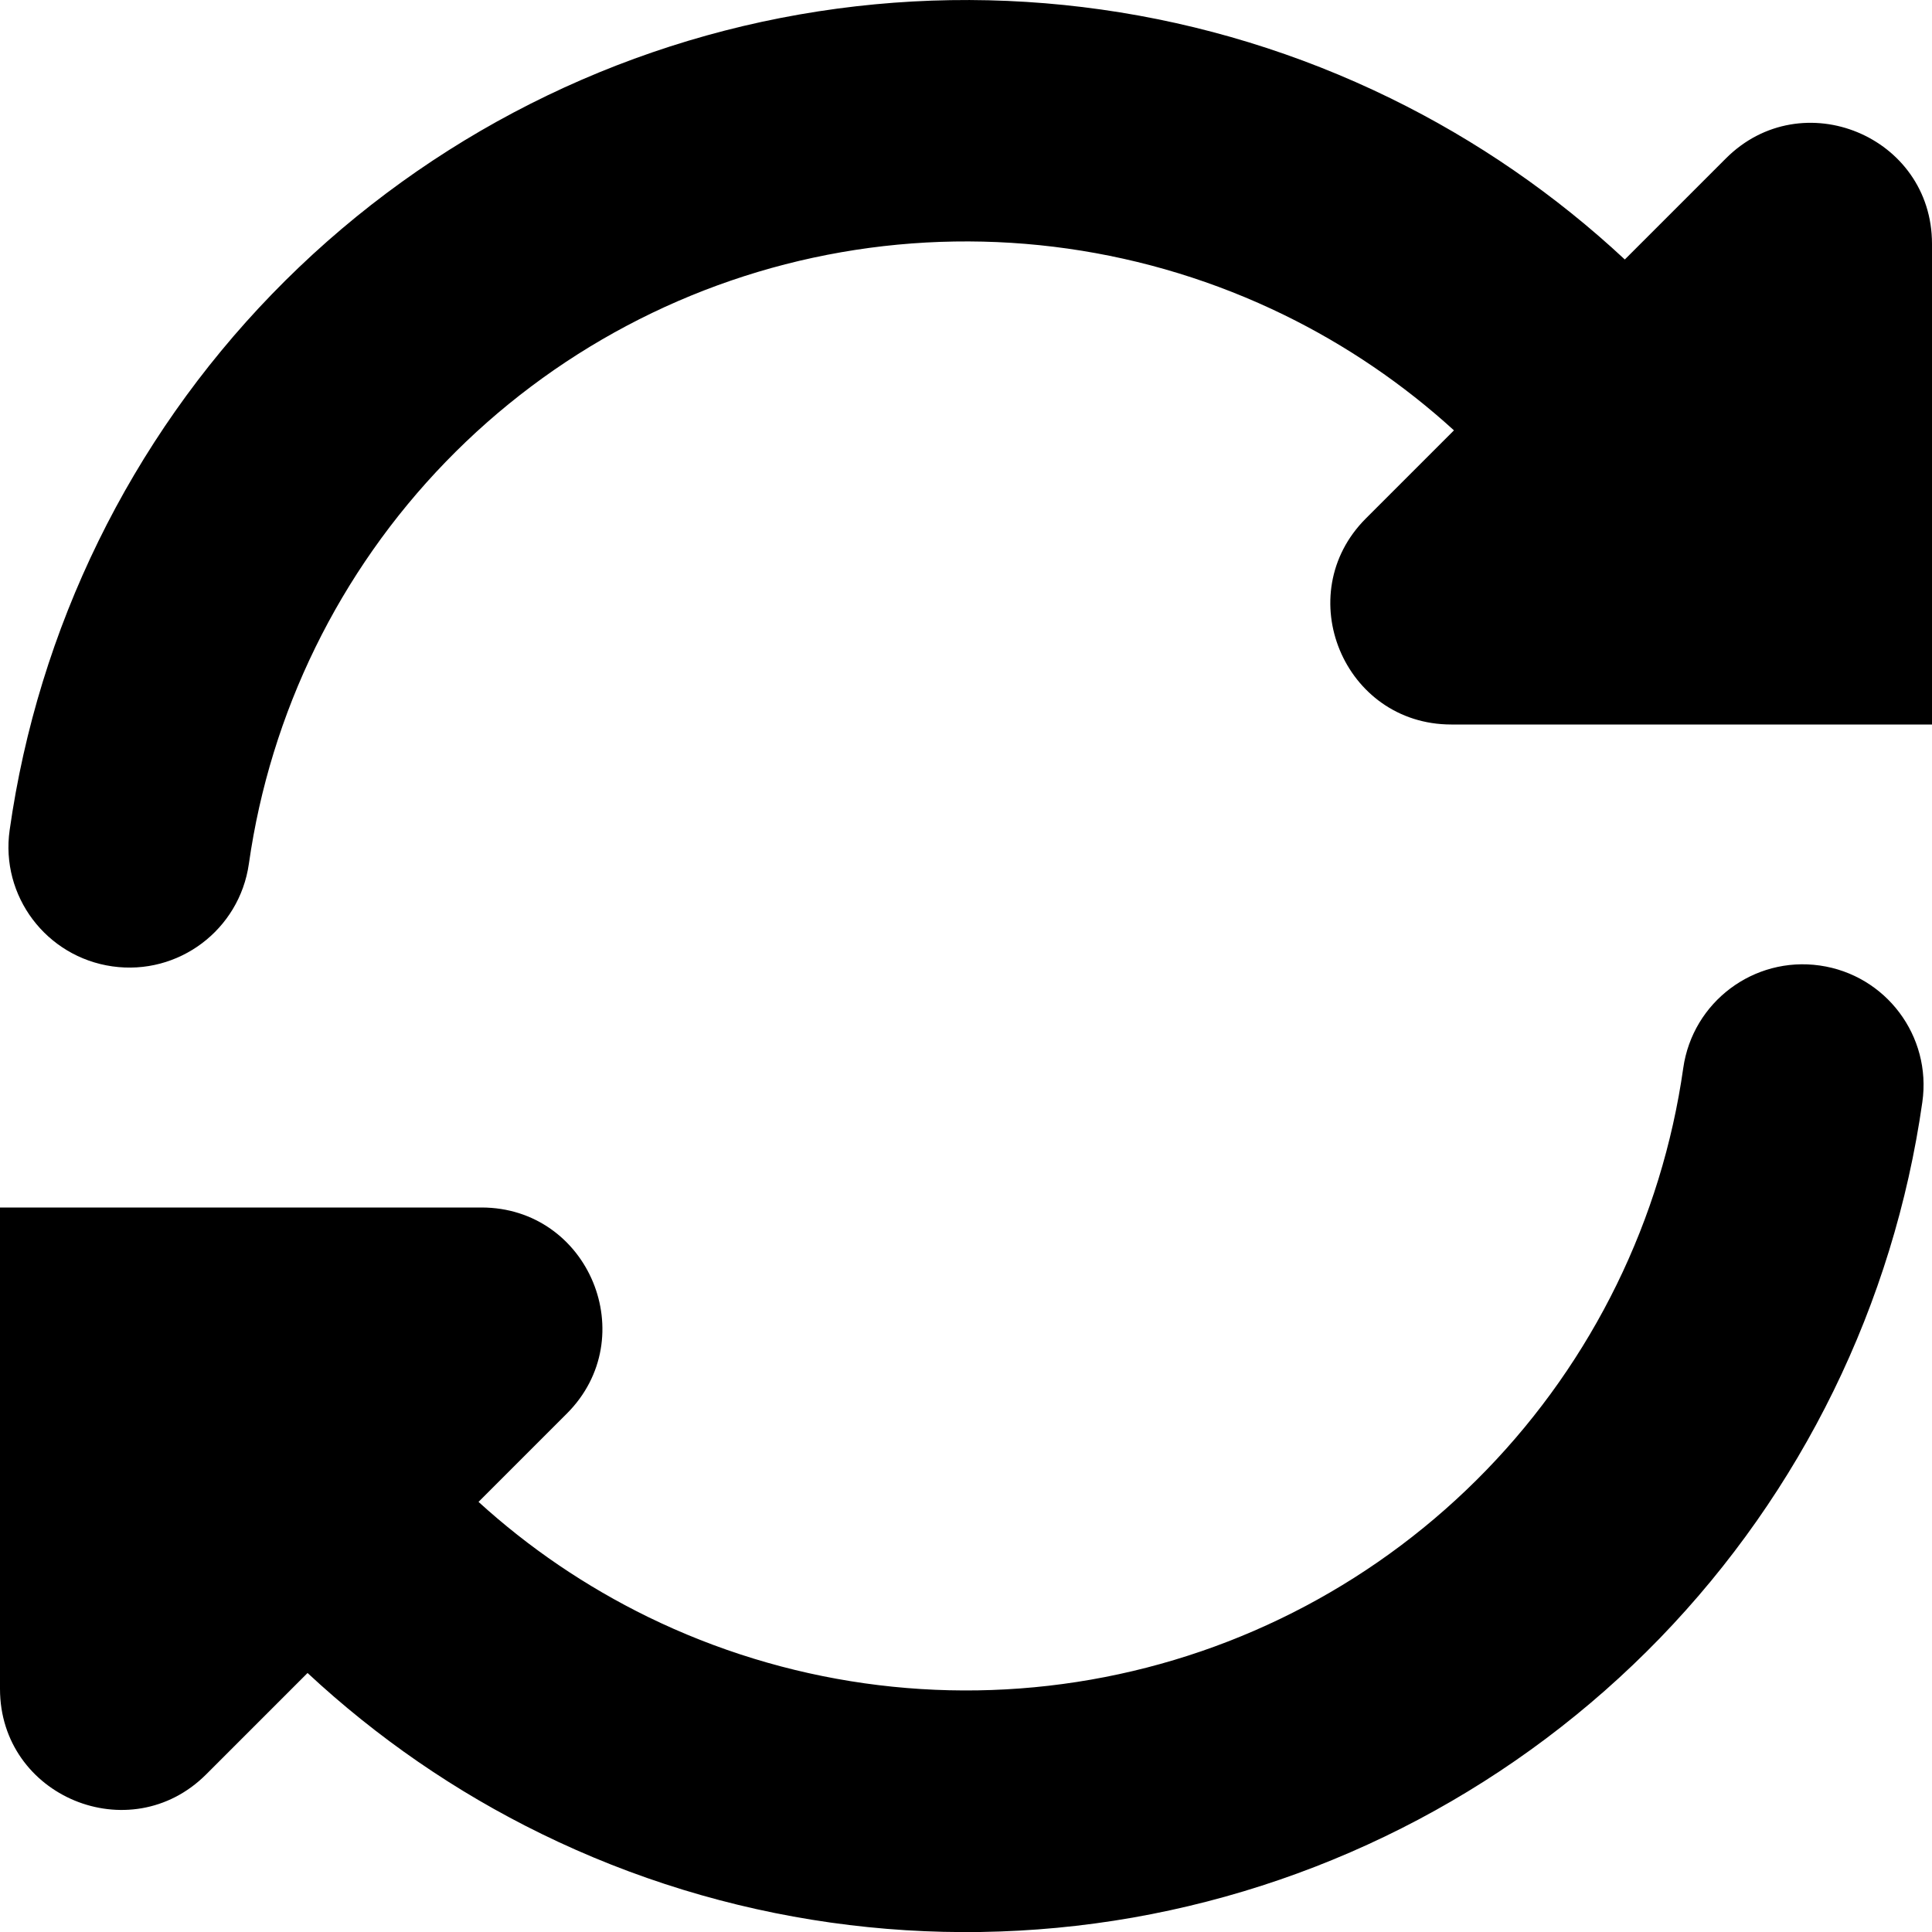
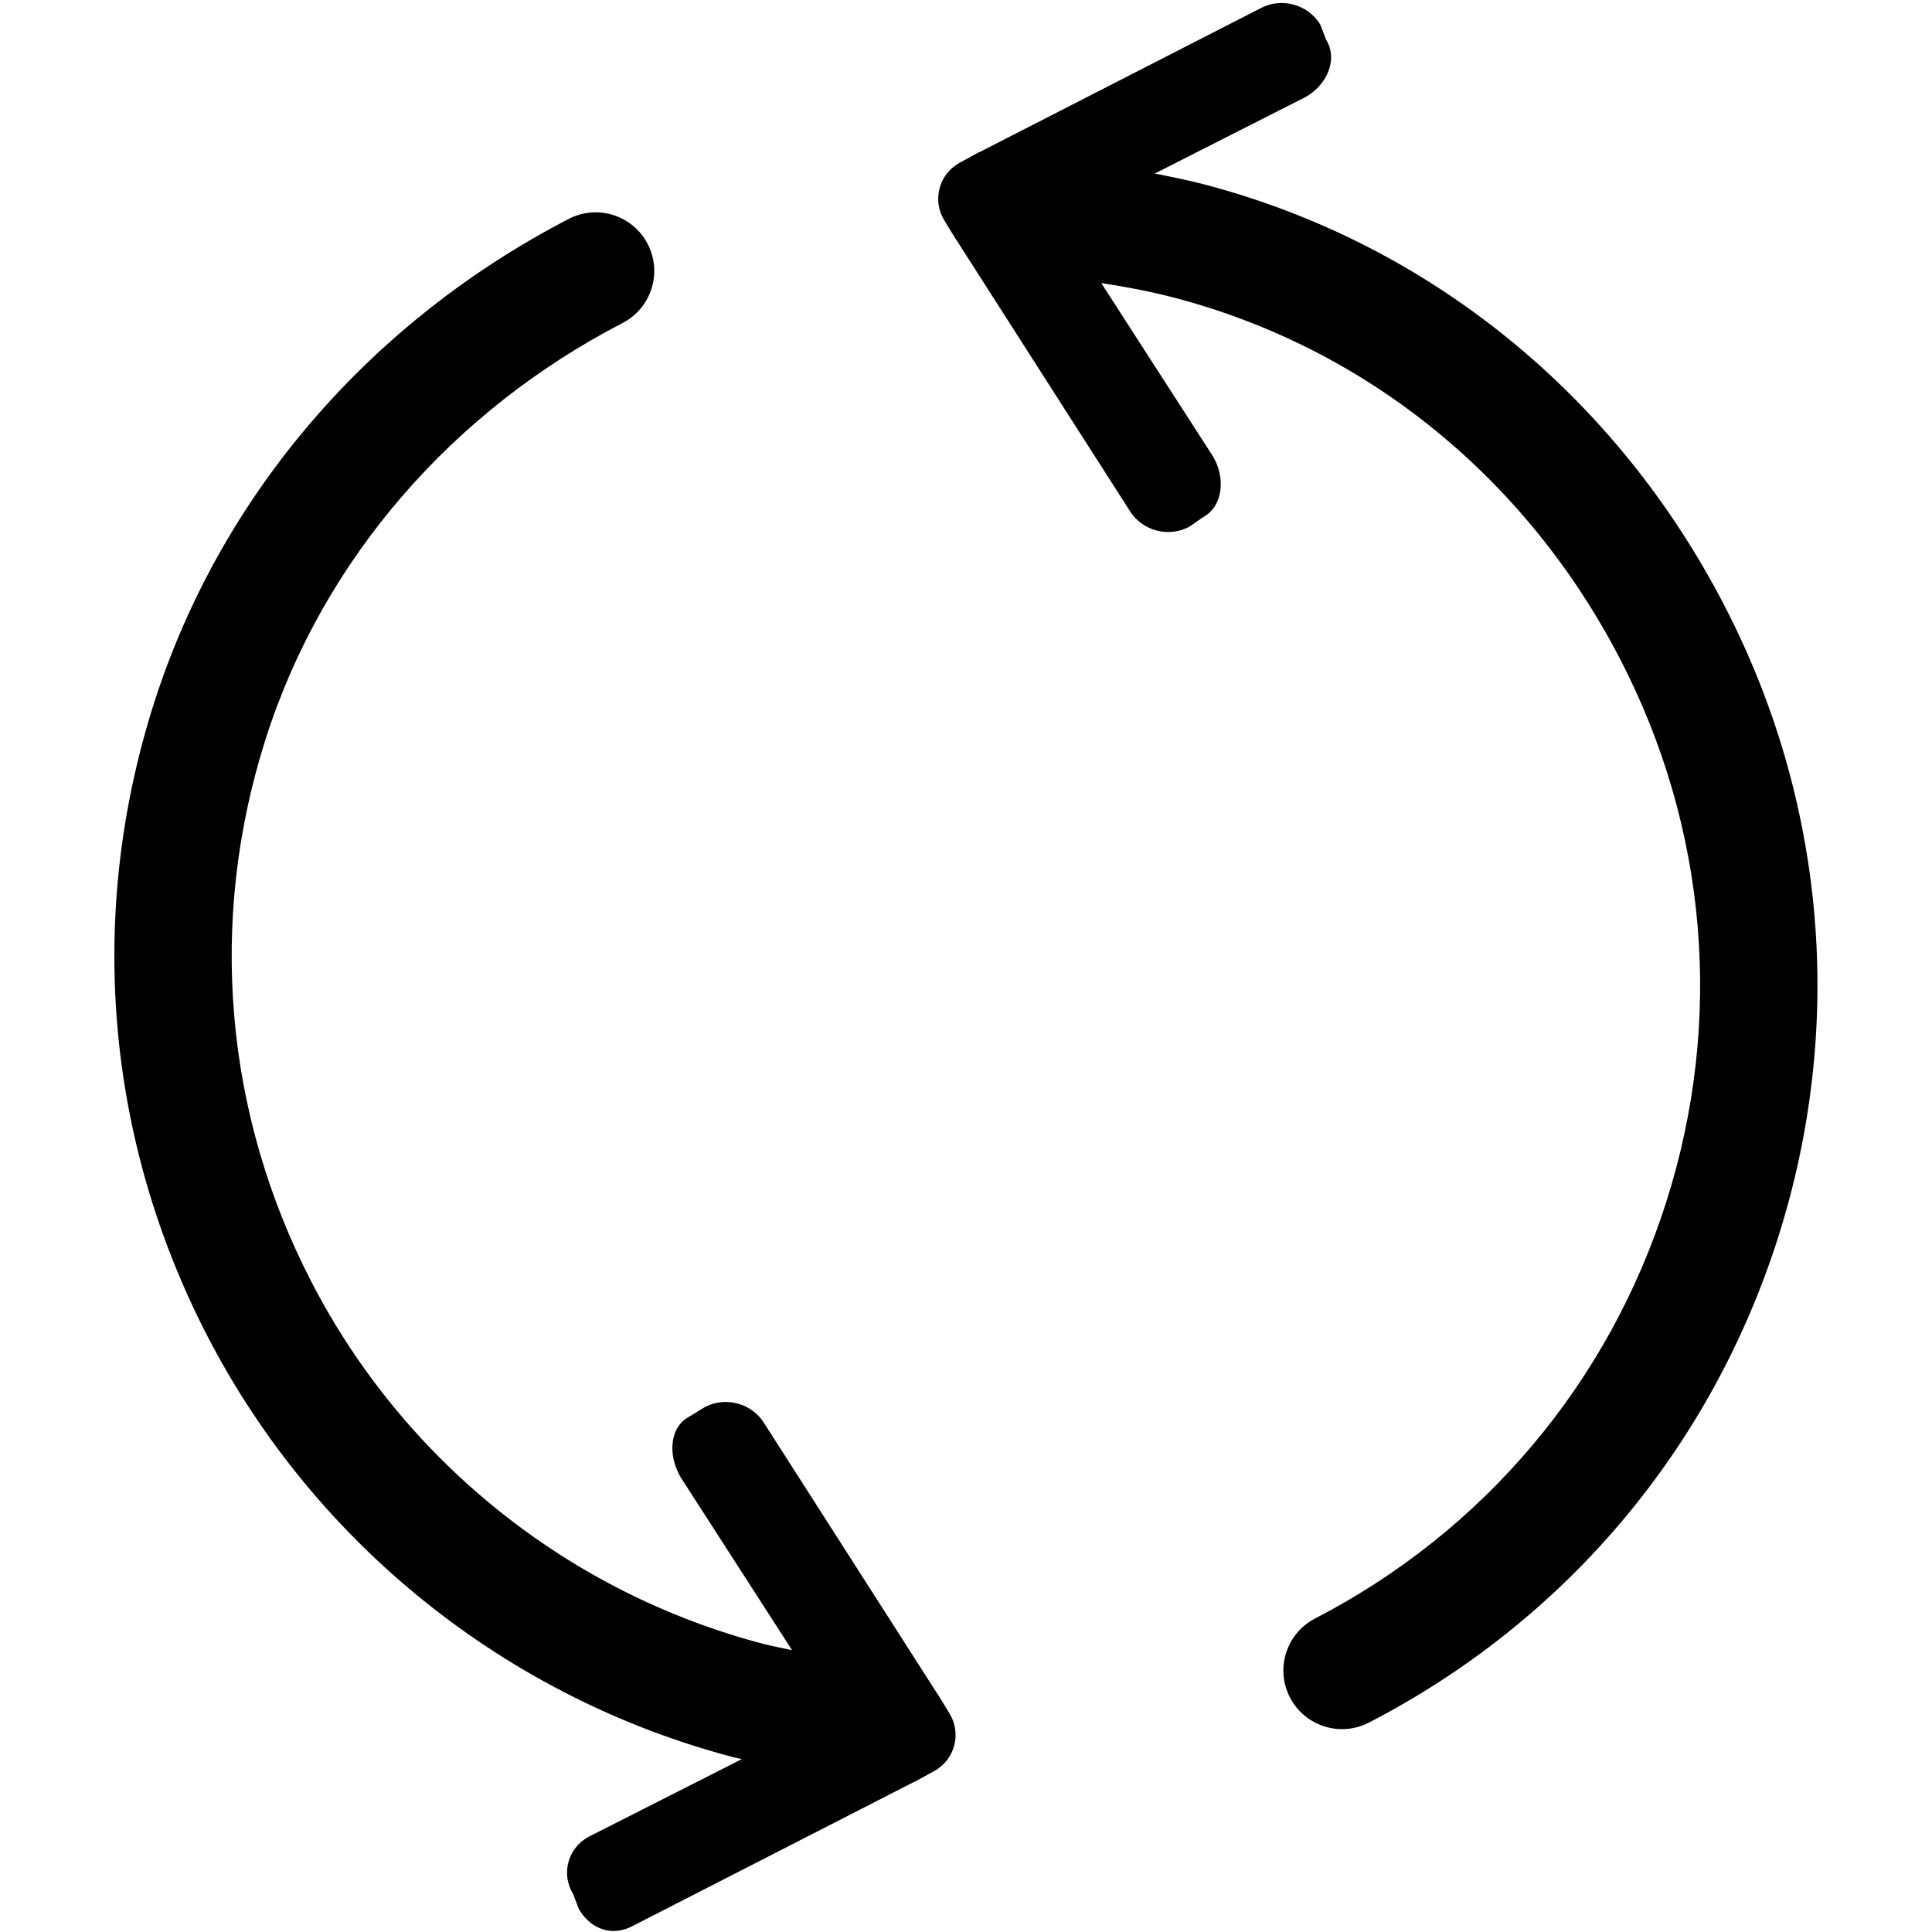
- <svg xmlns="http://www.w3.org/2000/svg" width="800" height="800" viewBox="0 0 16 16">
-   <path fill="currentcolor" d="m14.955 7.986.116.01c.547.078.927.584.849 1.131-.238 1.672-.999 3.226-2.173 4.439-1.175 1.213-2.704 2.023-4.367 2.315-1.663.291-3.377.049-4.894-.693-.713-.348-1.365-.799-1.939-1.333l-.84.84C1.077 15.324 0 14.878 0 13.987V10h3.987c.891 0 1.337 1.077.707 1.707l-.731.731c.417.38.889.701 1.402.952 1.138.556 2.423.738 3.67.52 1.248-.218 2.394-.826 3.275-1.736.881-.91 1.452-2.075 1.63-3.329.078-.547.584-.927 1.131-.849zM11.514.813c.714.349 1.368.801 1.942 1.336l.837-.837C14.923.682 16 1.128 16 2.019v3.981h-3.981c-.891 0-1.337-1.077-.707-1.707l.729-.729a6 6 0 0 0-1.405-.955c-1.138-.556-2.423-.738-3.67-.52-1.248.218-2.394.826-3.275 1.736-.881.91-1.452 2.075-1.63 3.329-.078.547-.584.927-1.131.849S.002 7.42.08 6.874C.317 5.202 1.078 3.648 2.253 2.435S4.957.411 6.62.12c1.663-.291 3.377-.049 4.894.693" />
+ <svg xmlns="http://www.w3.org/2000/svg" fill="currentcolor" width="800" height="800" viewBox="0 0 32 32">
+   <path d="M15.544 28.08c-.002-.006-.008-.01-.012-.015l-2.873-4.489c-.204-.335-.646-.454-.992-.266l-.256.157c-.344.188-.337.673-.133 1.008l1.841 2.857c-.157-.035-.316-.063-.471-.103-3.224-.843-5.953-3.026-7.485-5.988-1.448-2.797-1.72-5.99-.766-8.992s3.118-5.452 5.915-6.899c.476-.247.662-.832.416-1.308-.246-.477-.832-.663-1.308-.416-3.258 1.686-5.763 4.54-6.874 8.036s-.794 7.215.892 10.473c1.786 3.448 4.963 5.989 8.72 6.973.043.011.087.017.13.028l-2.541 1.288c-.344.189-.458.613-.254.948l.098.256c.205.335.557.454.9.266l4.651-2.381c.006-.004.012-.003.018-.007l.312-.171c.172-.095.287-.249.332-.422.047-.172.025-.364-.076-.531zm13.015-18.055c-1.783-3.447-4.862-5.988-8.618-6.972-.267-.07-.541-.124-.814-.179l2.494-1.265c.344-.189.549-.614.345-.949l-.099-.255c-.205-.336-.648-.454-.991-.267l-4.651 2.381c-.006.003-.012.002-.018.006l-.312.171c-.173.095-.287.249-.332.422-.047.172-.025.364.077.53l.185.304c.003.006.008.01.012.016l2.873 4.489c.203.335.646.454.991.266l.226-.157c.344-.188.366-.673.163-1.008l-1.85-2.87c.407.063.811.138 1.207.242 3.226.845 5.856 3.027 7.387 5.986 1.448 2.797 1.72 5.99.765 8.991s-3.02 5.451-5.818 6.901c-.476.247-.662.831-.415 1.308.172.332.511.524.863.524.15 0 .302-.035.446-.109 3.259-1.686 5.664-4.54 6.776-8.035 1.111-3.497.794-7.217-.893-10.473z" />
</svg>
